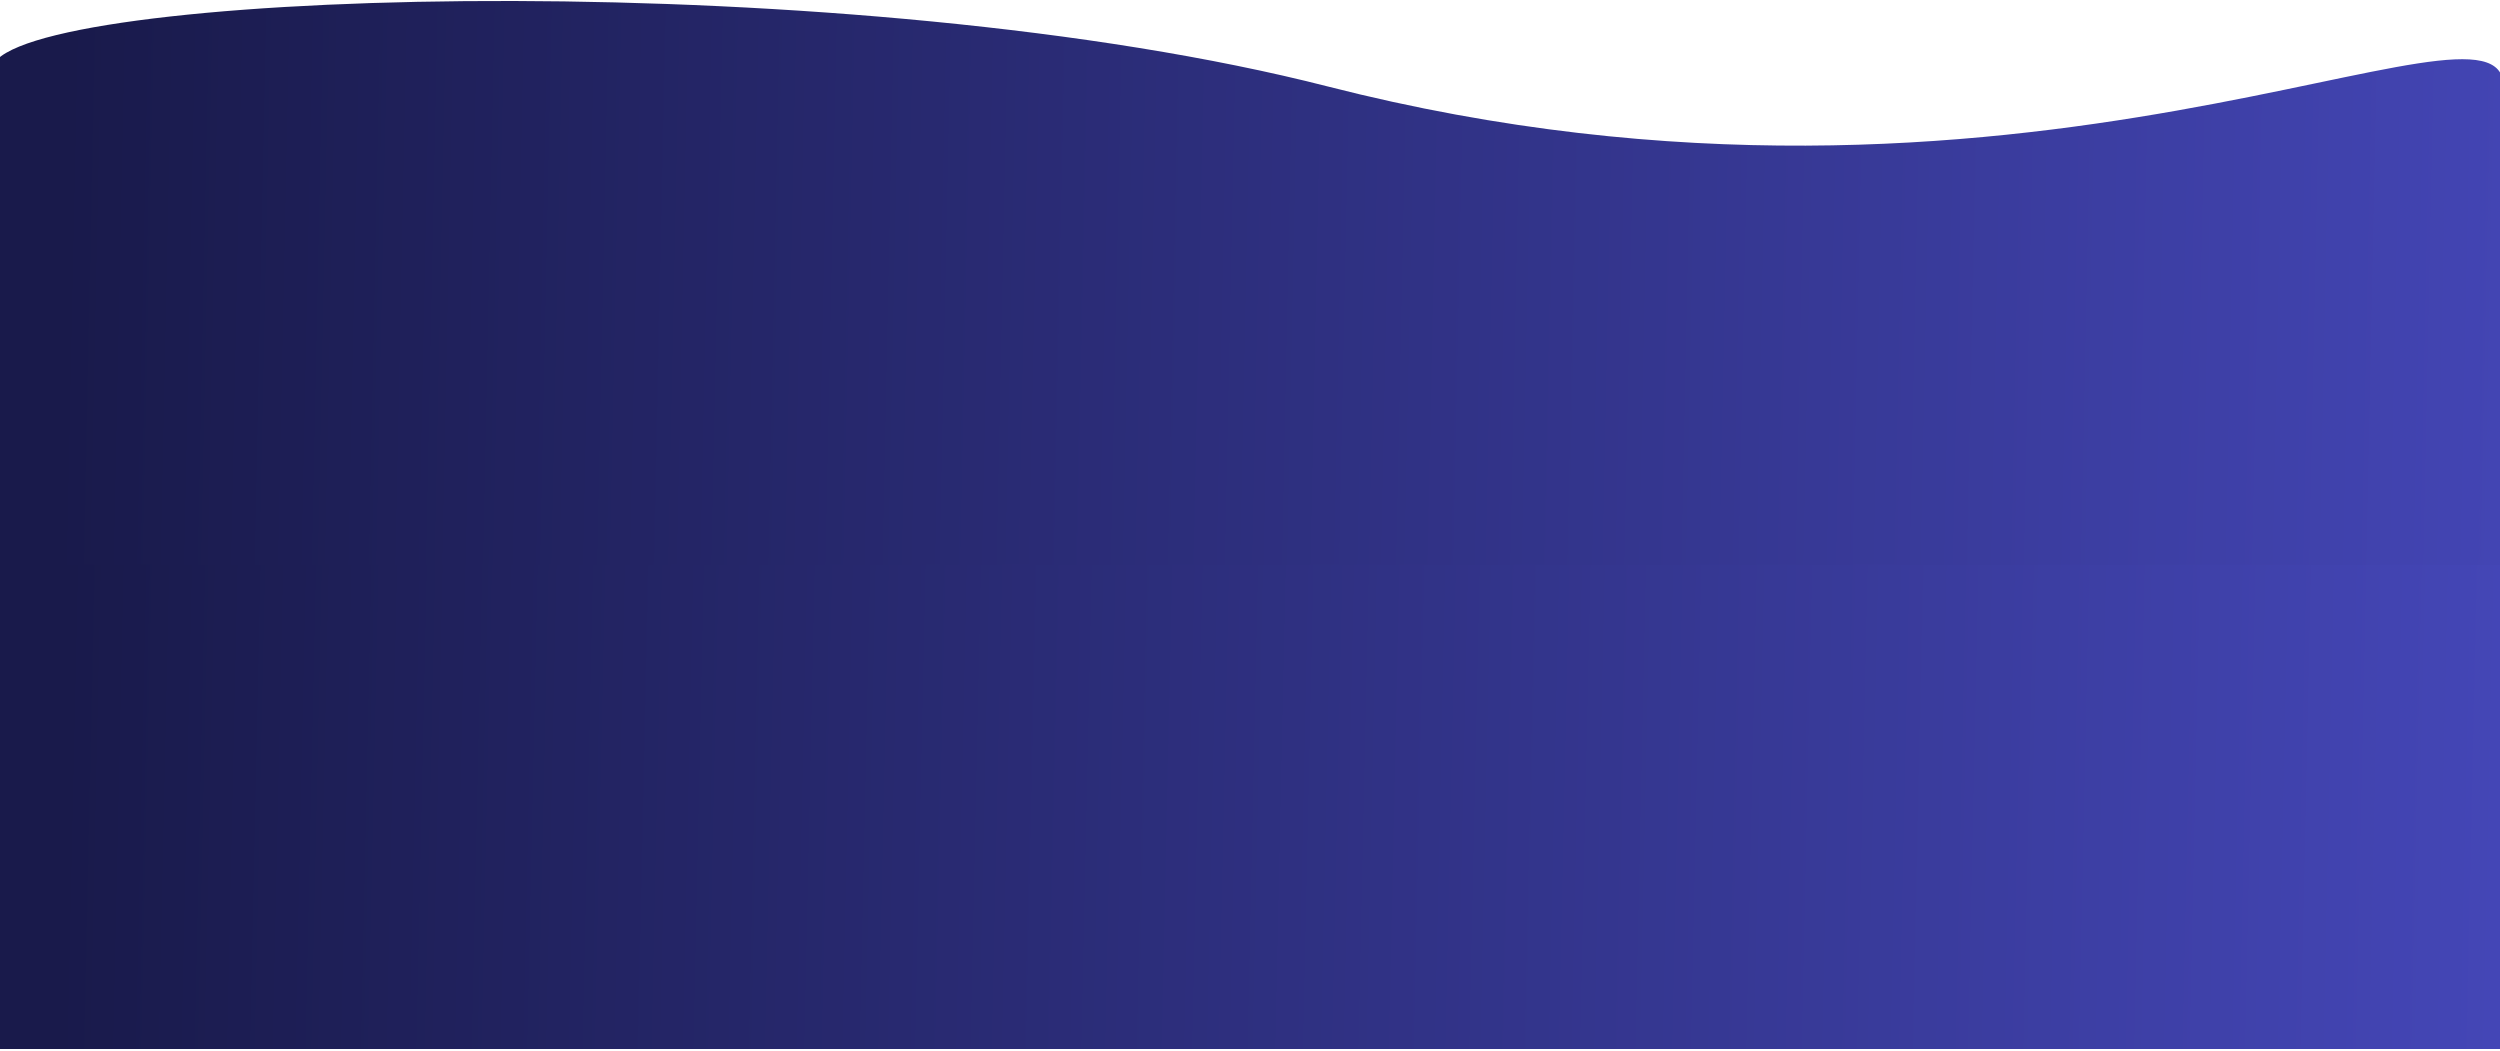
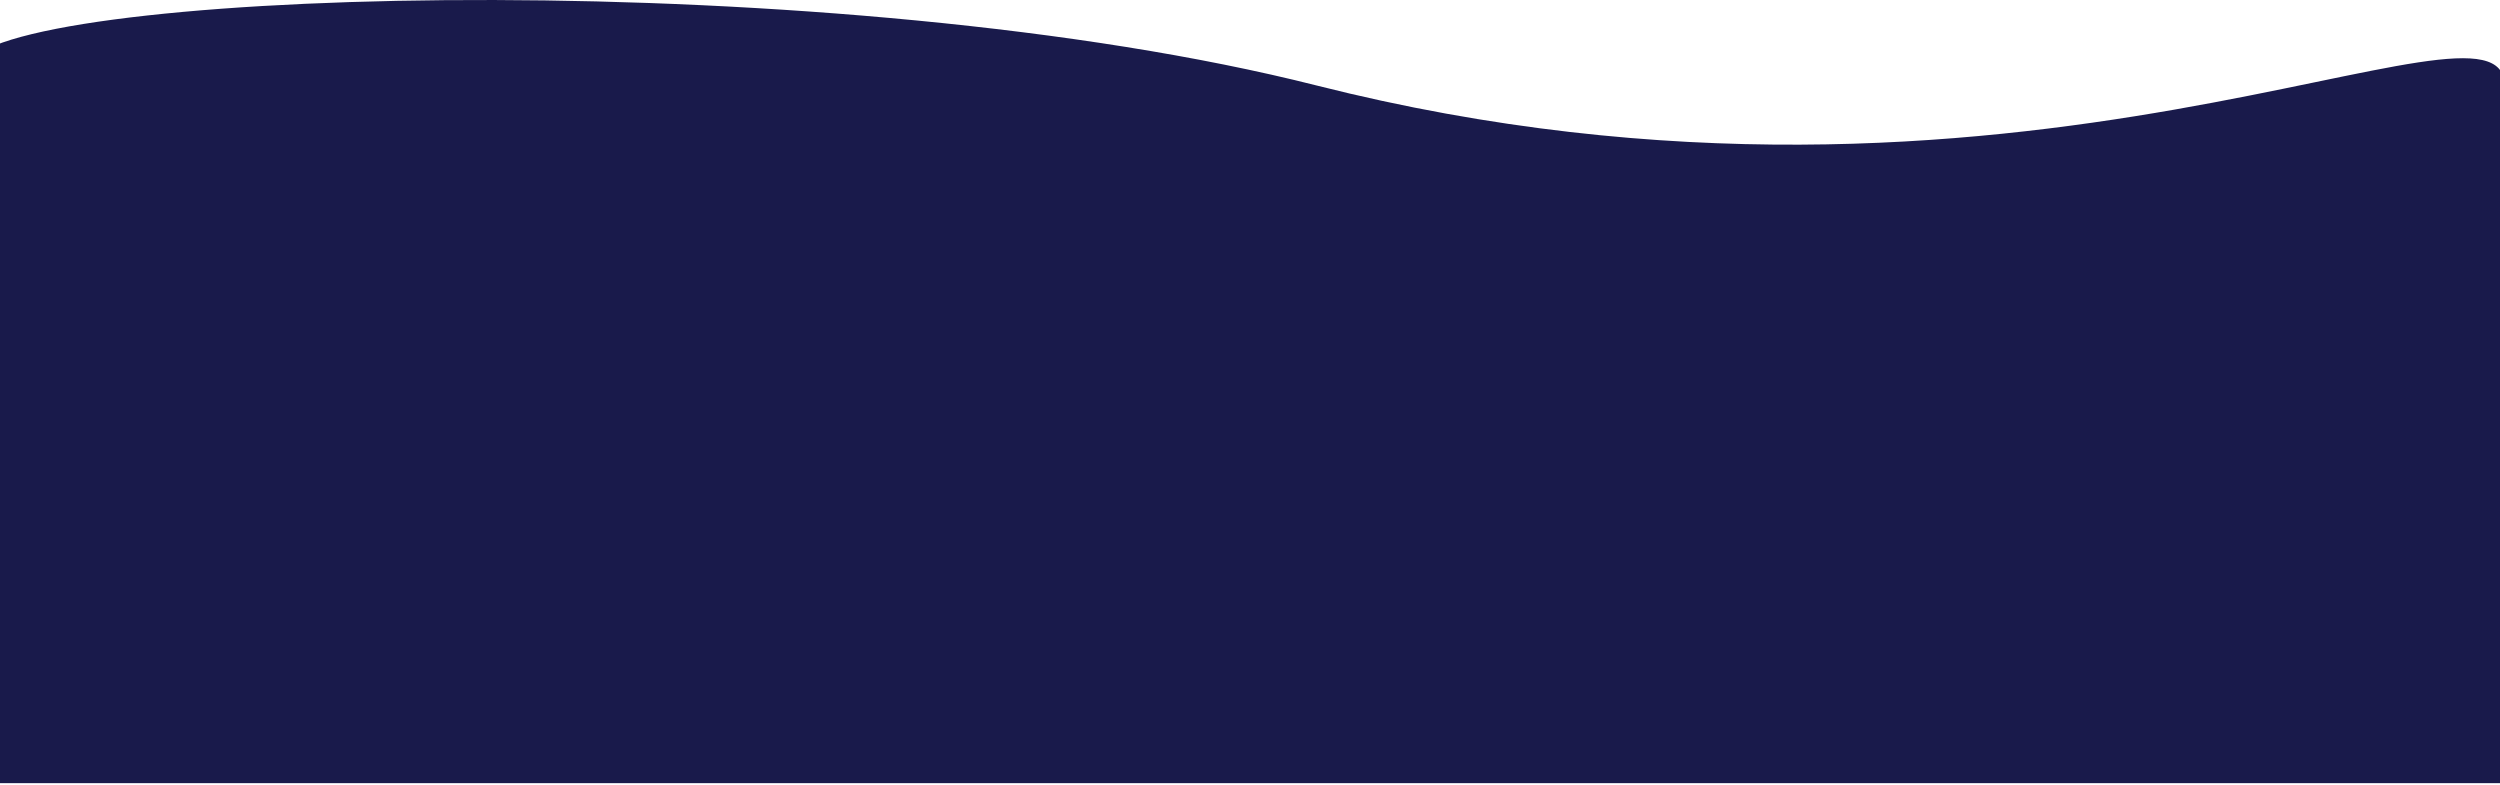
- <svg xmlns="http://www.w3.org/2000/svg" width="1440" height="605" viewBox="0 0 1440 605" fill="none">
-   <rect y="307.716" width="1440" height="296.509" fill="url(#paint0_linear_1587_7471)" />
-   <path d="M764.808 49.809C494.052 -19.408 40.899 -7.068 -1.601 34.22V325.357H1442C1443.59 218.466 1442 122.325 1442 49.809C1442 -15.911 1166.5 152.5 764.808 49.809Z" fill="url(#paint1_linear_1587_7471)" />
-   <defs>
-     <linearGradient id="paint0_linear_1587_7471" x1="35.987" y1="436.311" x2="1439.76" y2="466.848" gradientUnits="userSpaceOnUse">
-       <stop stop-color="#191A4B" />
-       <stop offset="1" stop-color="#4446B6" />
-     </linearGradient>
-     <linearGradient id="paint1_linear_1587_7471" x1="35.459" y1="144.417" x2="1481.13" y2="174.471" gradientUnits="userSpaceOnUse">
-       <stop stop-color="#191A4B" />
-       <stop offset="1" stop-color="#4446B6" />
-     </linearGradient>
-   </defs>
+ <svg xmlns="http://www.w3.org/2000/svg" width="1440" height="452" viewBox="0 0 1440 452" fill="none">
+   <rect x="-13.383" y="167.923" width="1454.96" height="283.175" fill="#191A4B" />
+   <path d="M758.368 49.243C484.8 -19.974 26.941 -7.634 -16 33.654V324.791H1442.59C1444.2 217.9 1442.59 121.759 1442.59 49.243C1442.59 -16.477 1164.23 151.934 758.368 49.243Z" fill="#191A4B" />
</svg>
